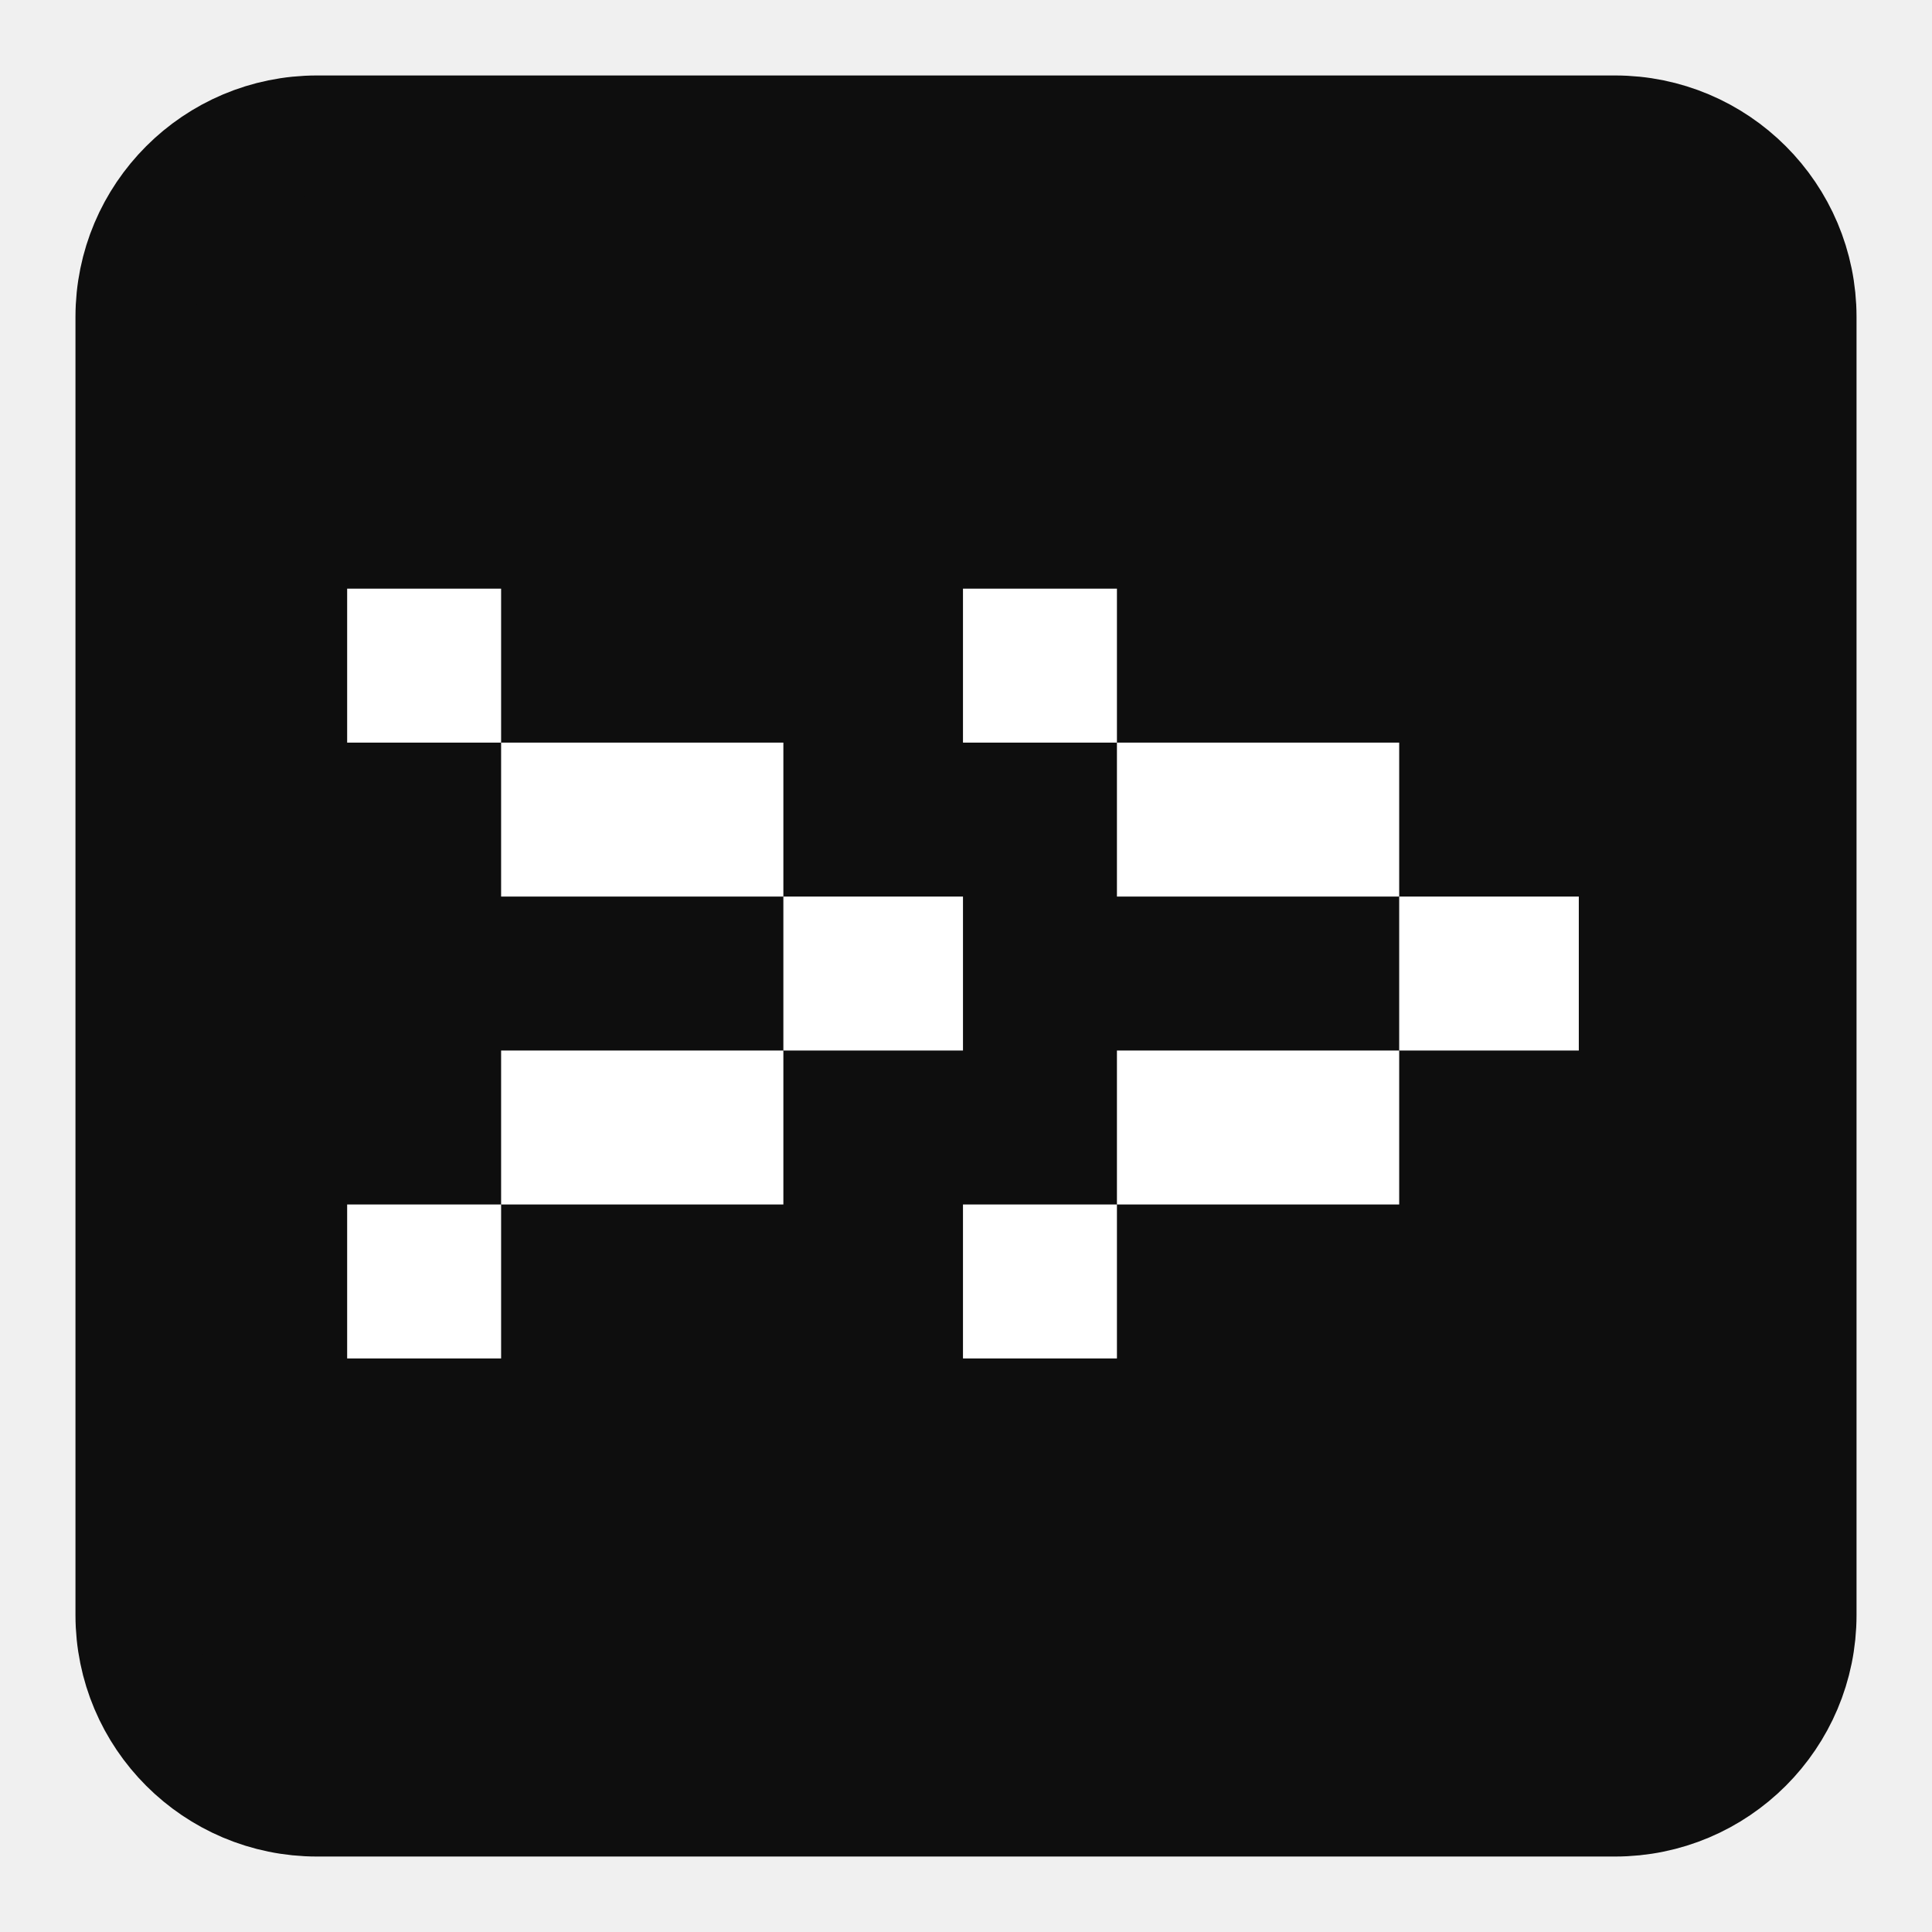
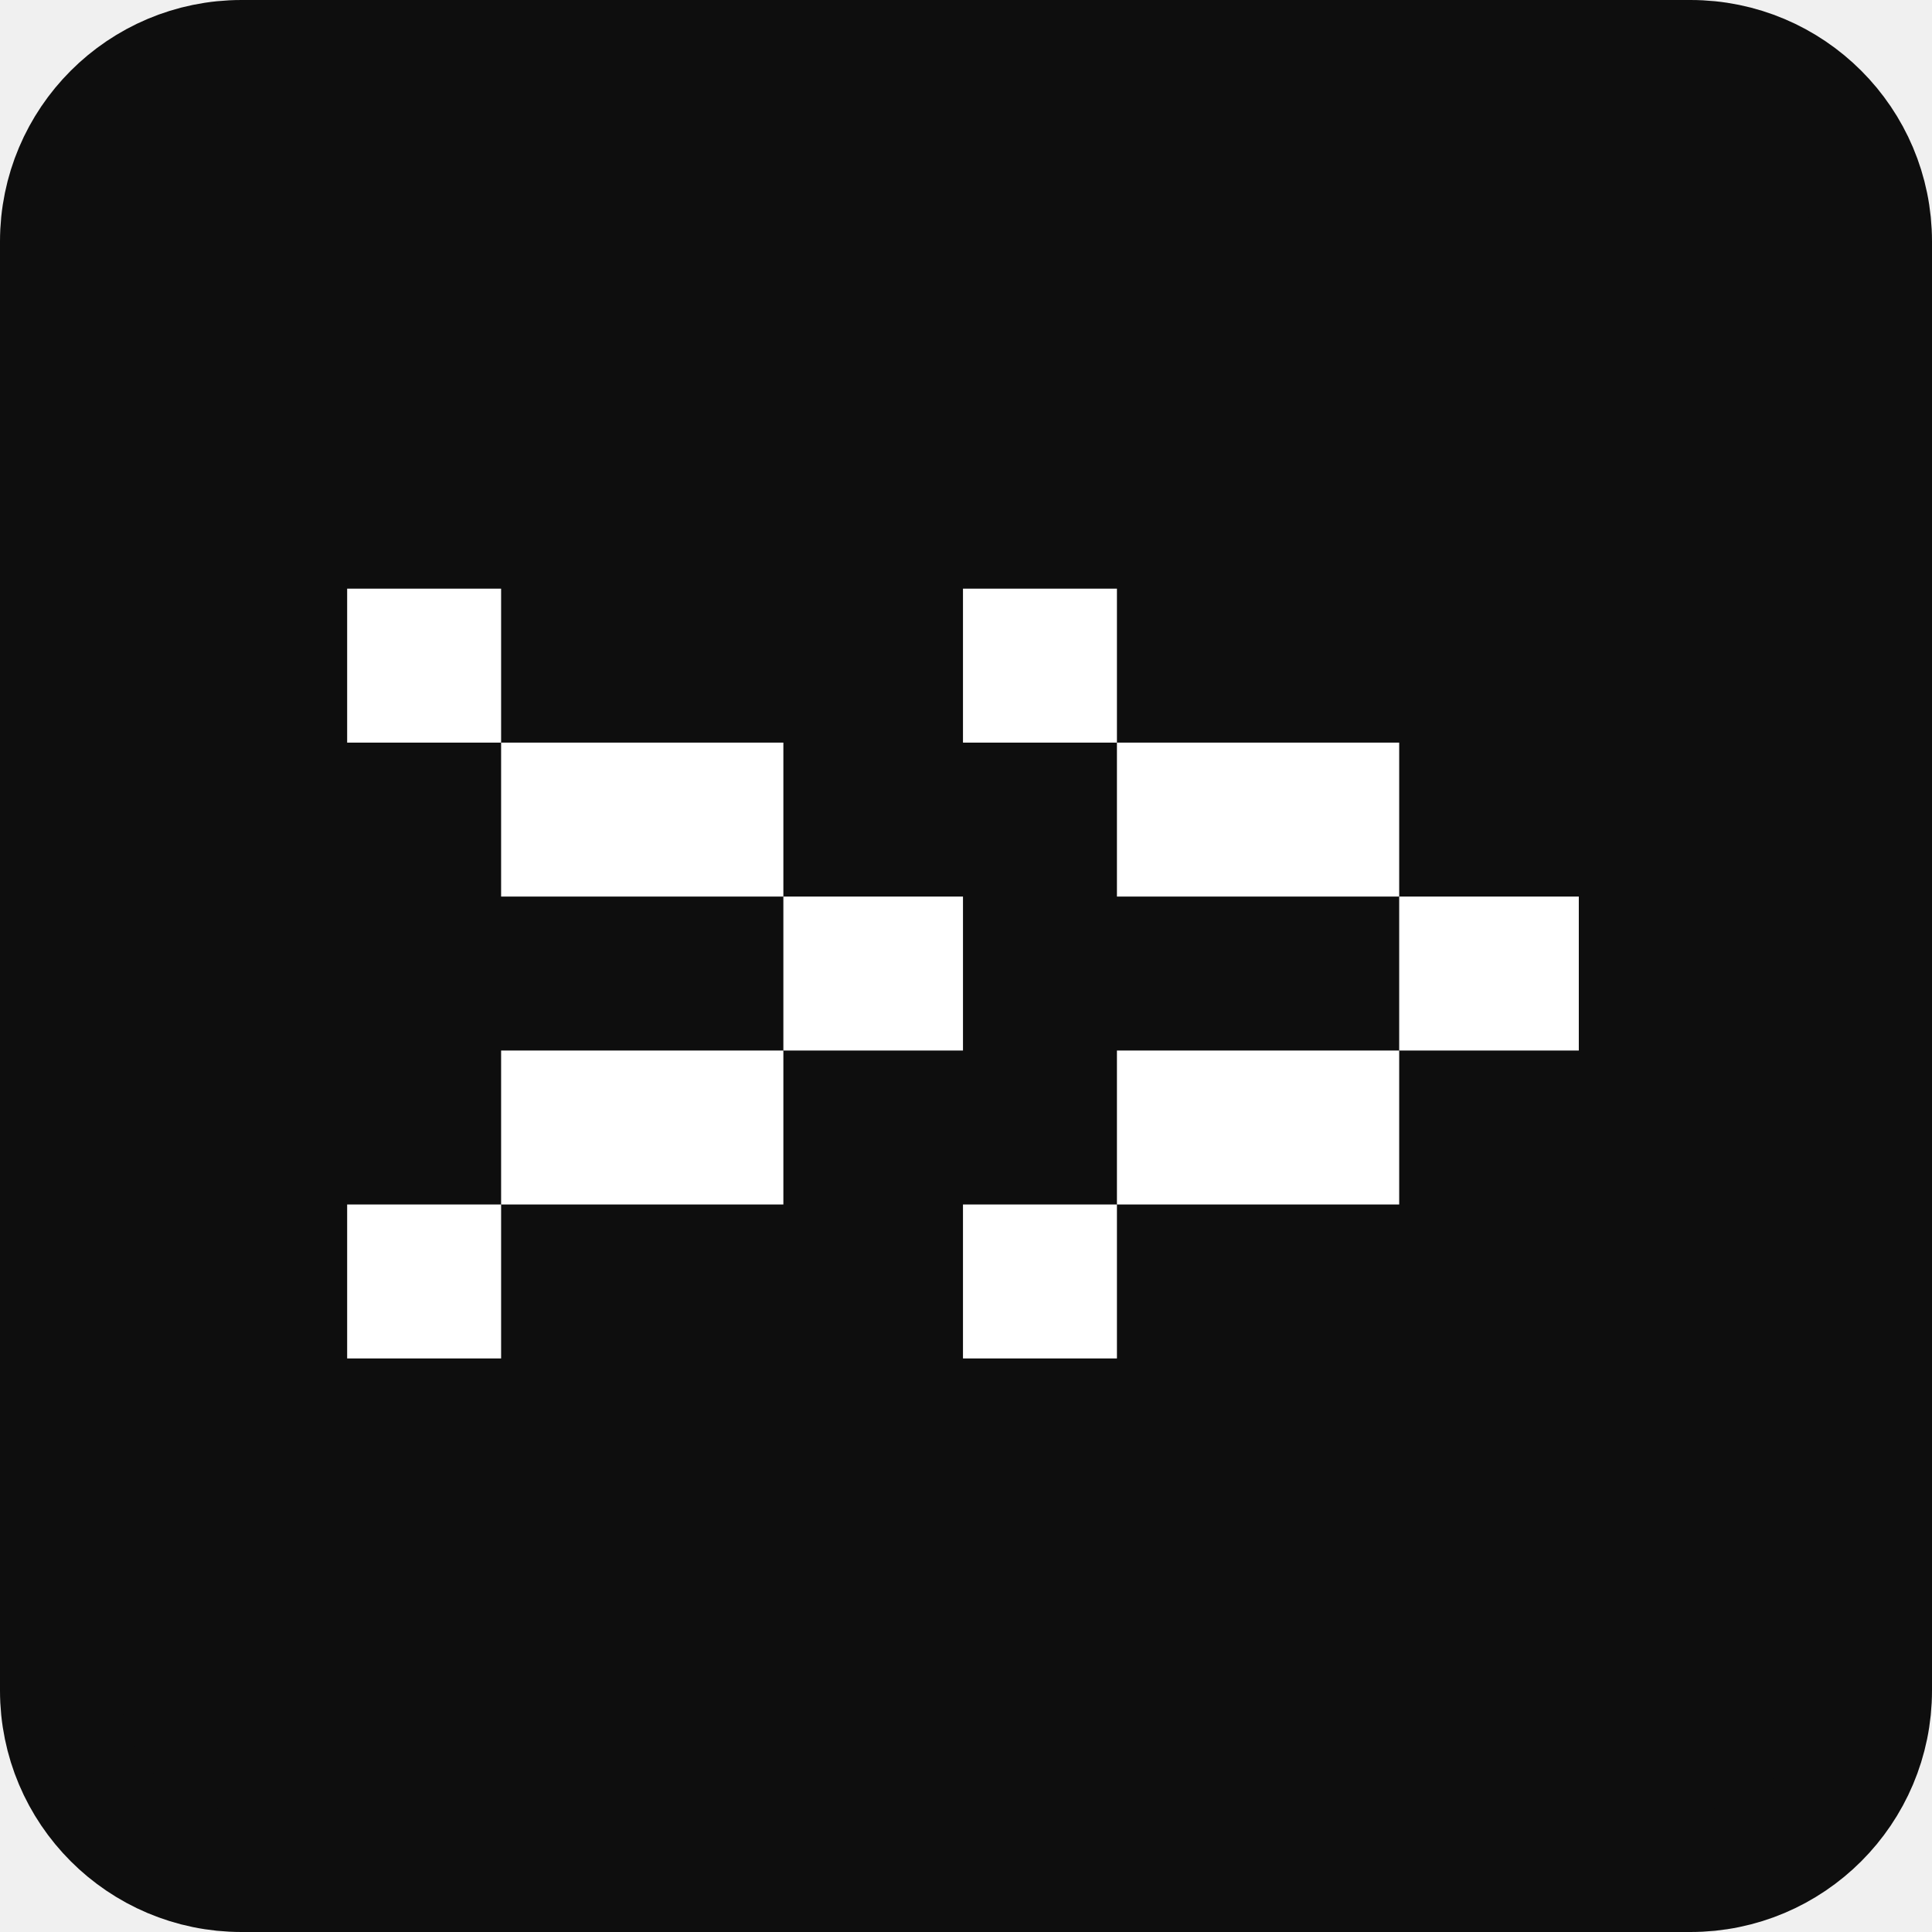
<svg xmlns="http://www.w3.org/2000/svg" width="128" height="128" viewBox="0 0 128 128" fill="none">
-   <rect x="9" y="9" width="110" height="110" rx="12" fill="#0E0E0E" stroke="#0E0E0E" stroke-width="8" />
-   <rect x="23" y="39" width="10.2" height="10.2" fill="white" />
-   <rect x="63.8" y="39" width="10.2" height="10.2" fill="white" />
-   <rect width="10.2" height="10.2" transform="matrix(1 0 0 -1 23 90)" fill="white" />
-   <rect width="10.2" height="10.2" transform="matrix(1 0 0 -1 63.8 90)" fill="white" />
-   <rect x="51.9" y="59.4" width="11.9" height="10.2" fill="white" />
-   <rect x="92.7" y="59.4" width="11.9" height="10.2" fill="white" />
-   <rect x="33.2" y="49.2" width="18.7" height="10.2" fill="white" />
-   <rect x="74" y="49.2" width="18.7" height="10.2" fill="white" />
-   <rect width="18.7" height="10.2" transform="matrix(1 0 0 -1 33.2 79.8)" fill="white" />
-   <rect width="18.7" height="10.2" transform="matrix(1 0 0 -1 74 79.8)" fill="white" />
+   <g clip-path="url(#clip0_170_82)">
+     <rect x="4" y="4" width="120" height="120" rx="12" fill="#0E0E0E" stroke="#0E0E0E" stroke-width="8" />
+     <rect x="23" y="39" width="10.2" height="10.2" fill="white" />
+     <rect x="63.8" y="39" width="10.2" height="10.2" fill="white" />
+     <rect width="10.2" height="10.2" transform="matrix(1 0 0 -1 23 90)" fill="white" />
+     <rect width="10.2" height="10.2" transform="matrix(1 0 0 -1 63.8 90)" fill="white" />
+     <rect x="51.9" y="59.4" width="11.9" height="10.2" fill="white" />
+     <rect x="92.7" y="59.4" width="11.9" height="10.2" fill="white" />
+     <rect x="33.2" y="49.2" width="18.7" height="10.2" fill="white" />
+     <rect x="74" y="49.2" width="18.7" height="10.2" fill="white" />
+     <rect width="18.7" height="10.2" transform="matrix(1 0 0 -1 33.2 79.8)" fill="white" />
+     <rect width="18.7" height="10.2" transform="matrix(1 0 0 -1 74 79.8)" fill="white" />
+   </g>
+   <defs>
+     <clipPath id="clip0_170_82">
+       <rect width="128" height="128" fill="white" />
+     </clipPath>
+   </defs>
</svg>
